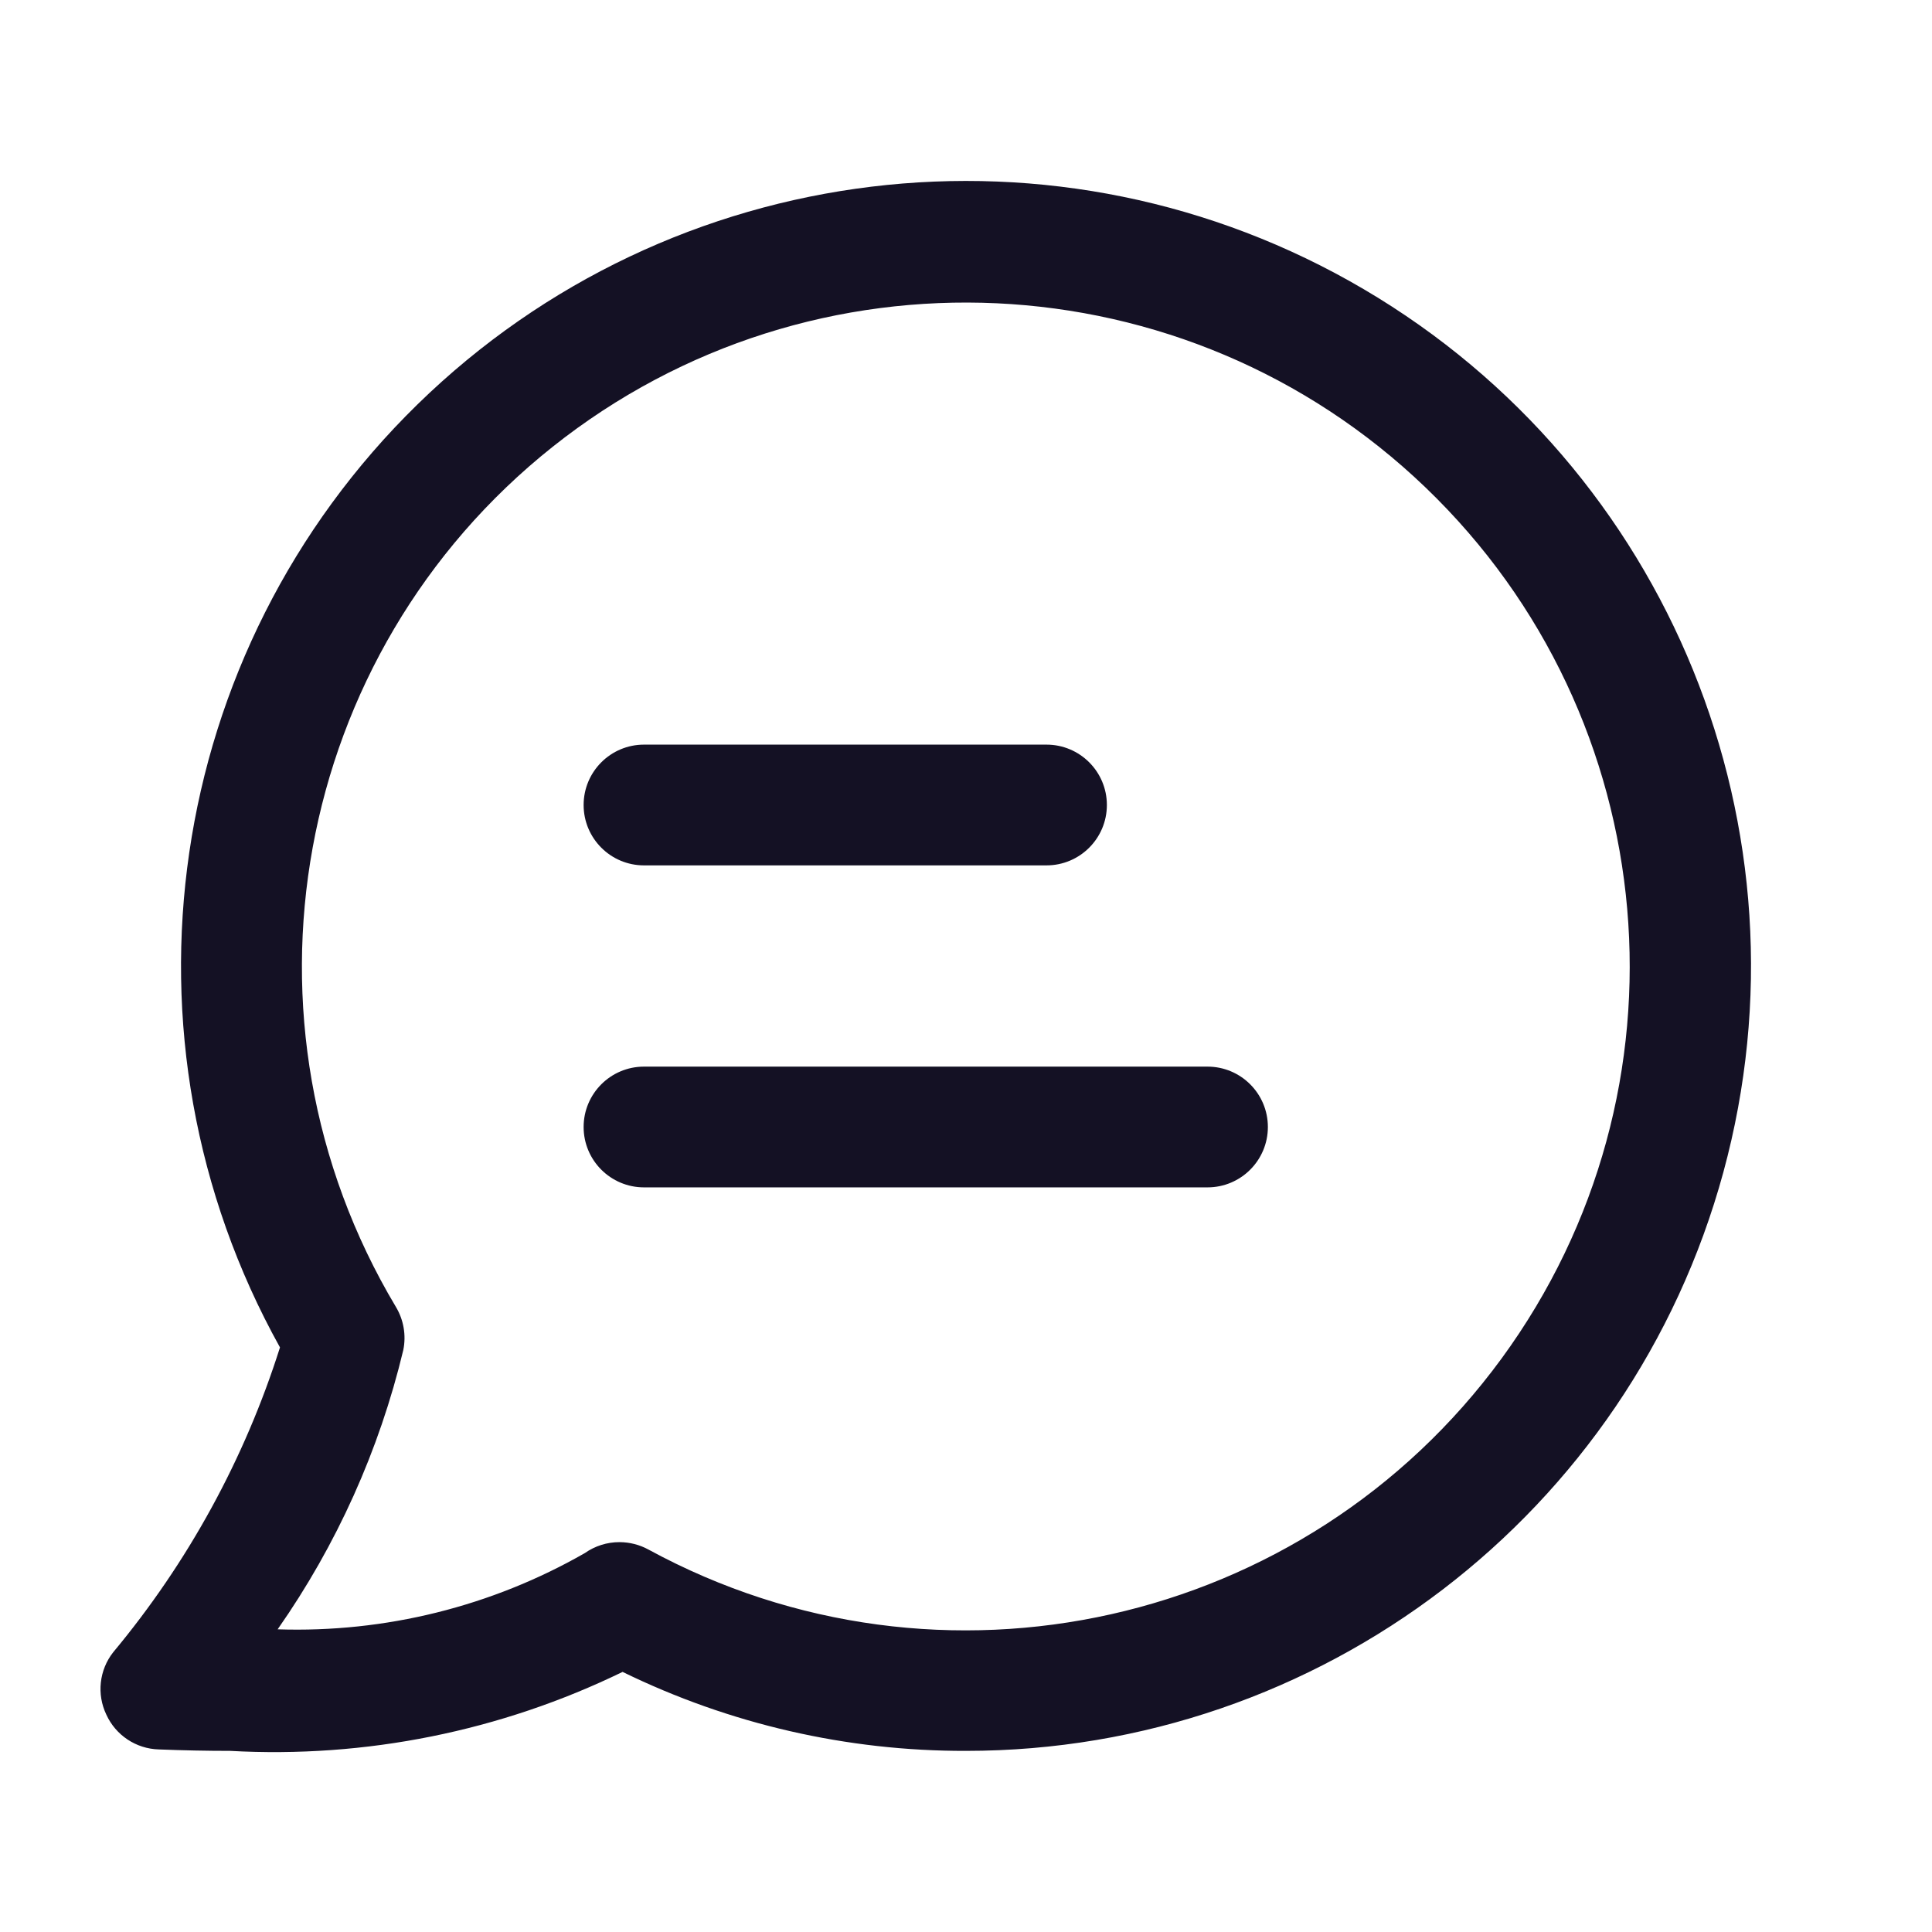
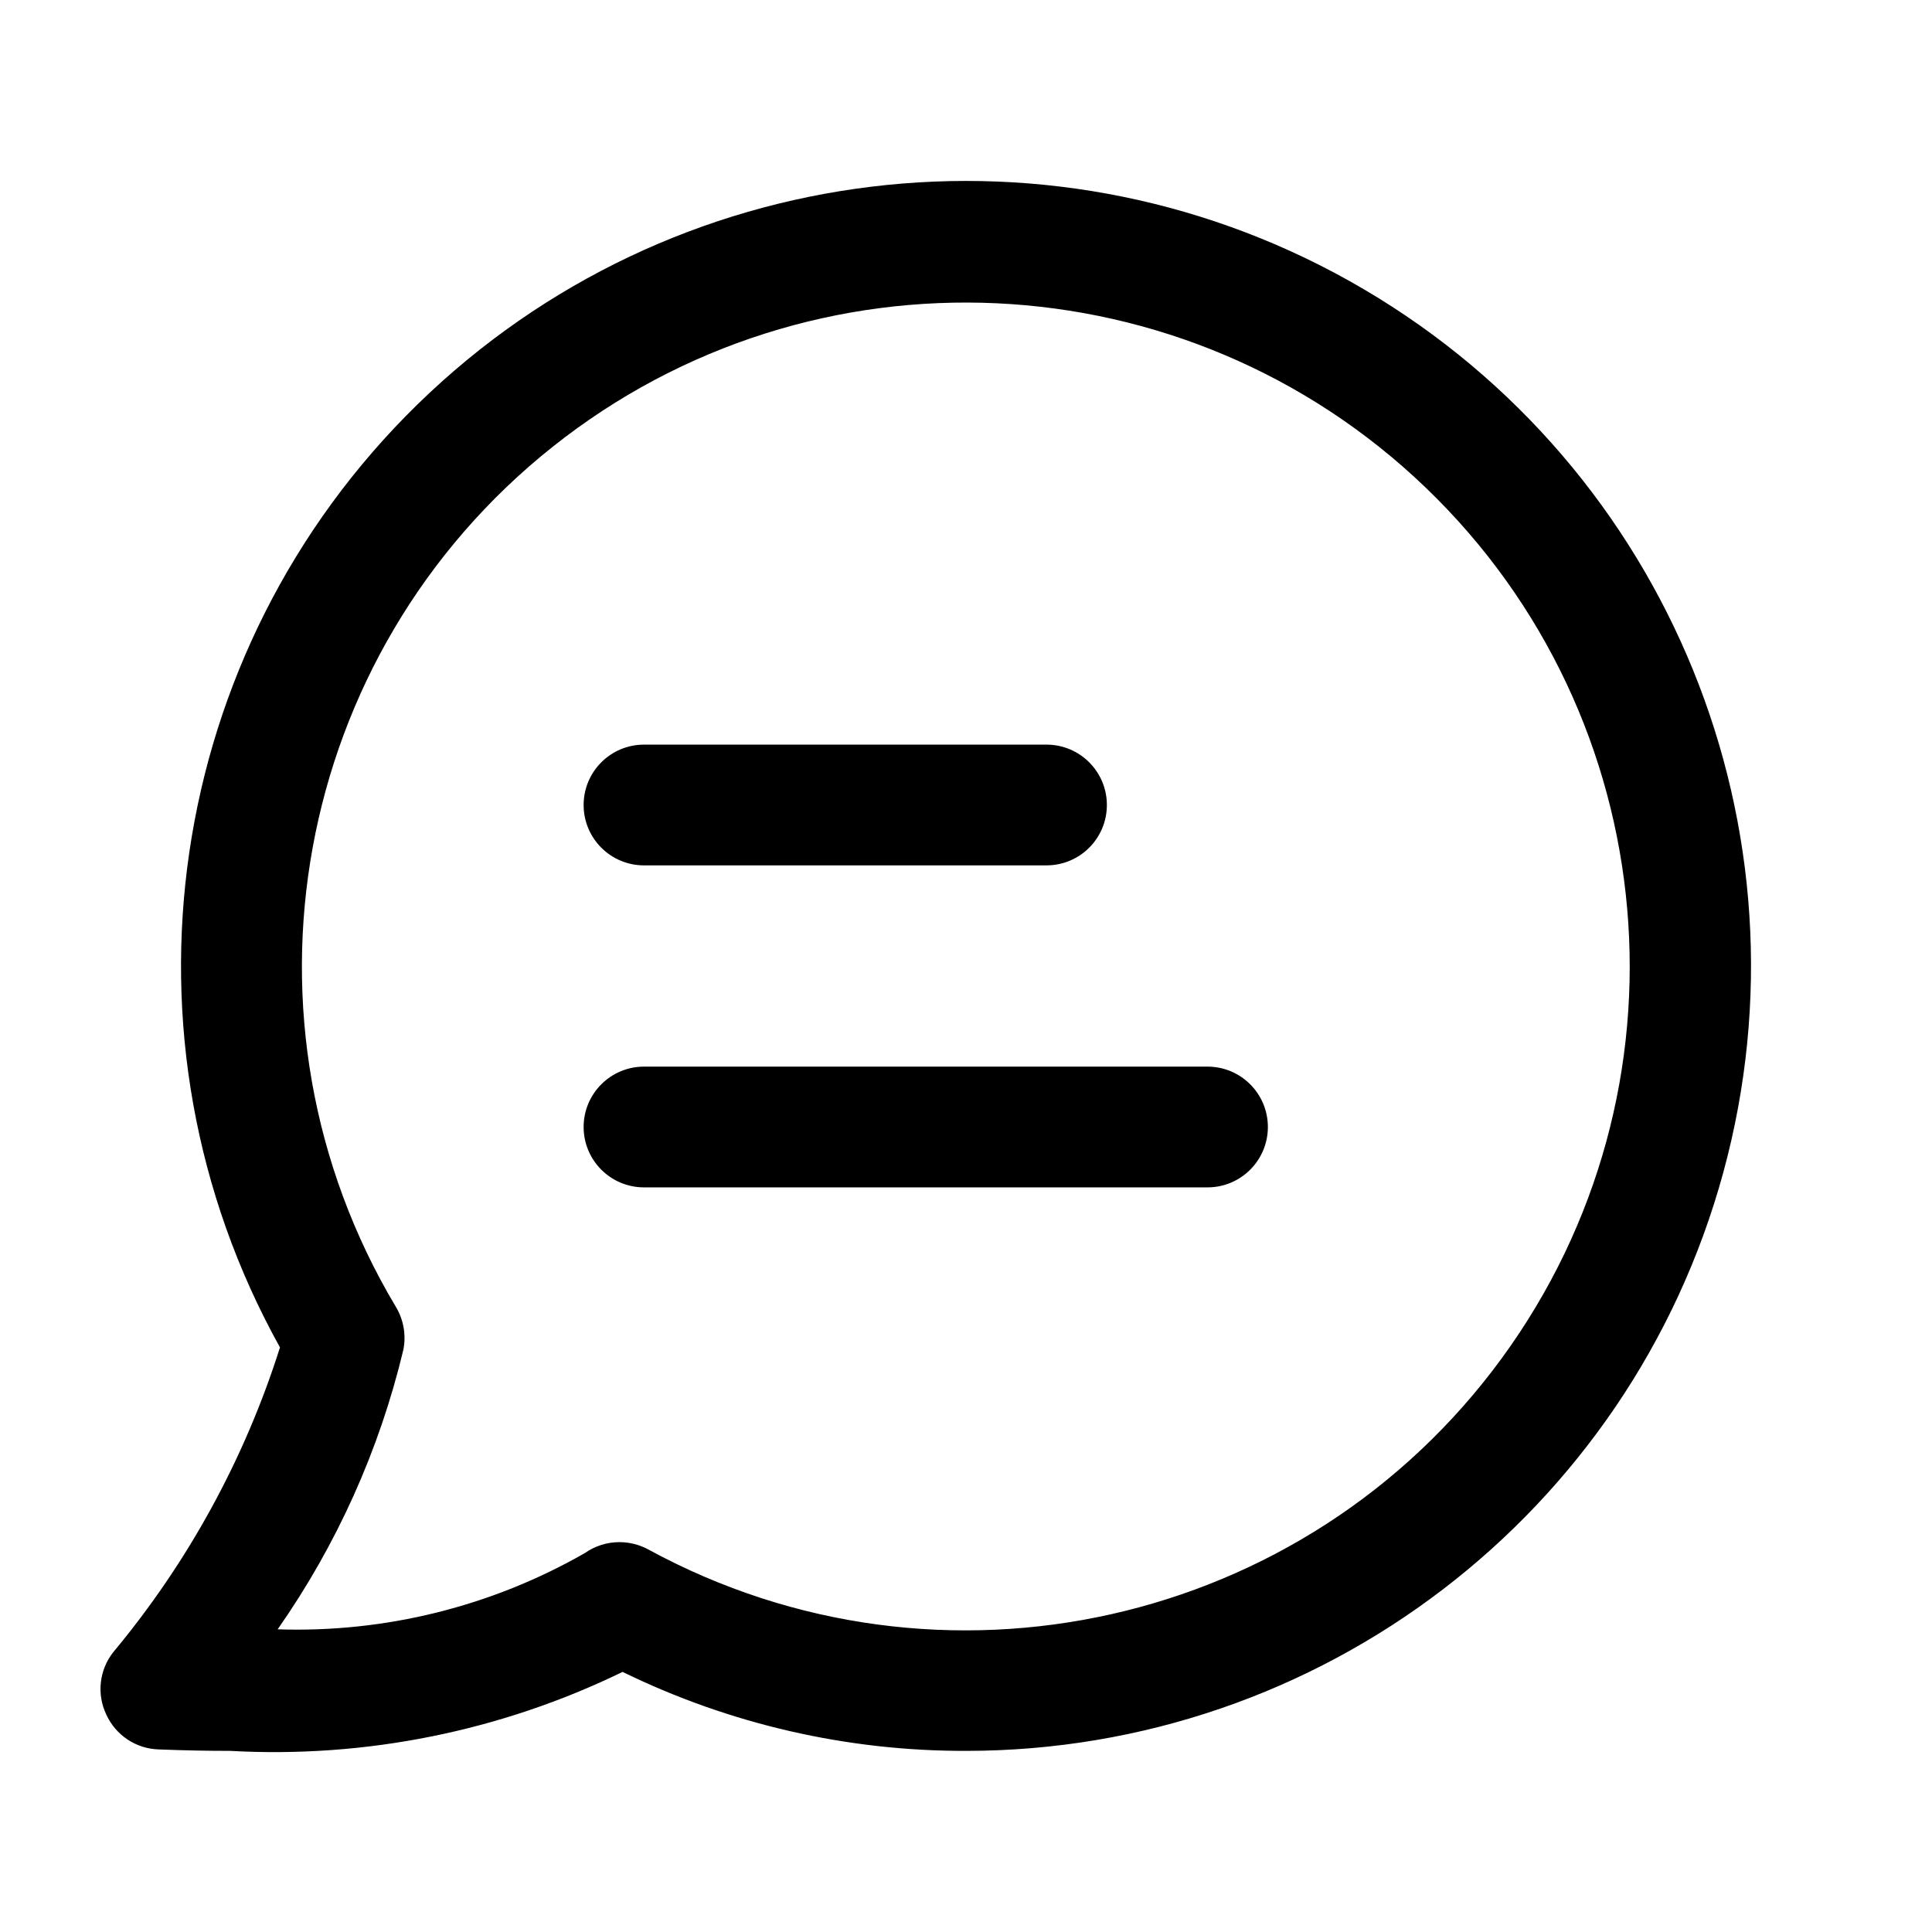
<svg xmlns="http://www.w3.org/2000/svg" width="800px" height="800px" viewBox="0 0 24 24" id="_24x24_On_Light_Messages" data-name="24x24/On Light/Messages">
  <rect id="view-box" width="24" height="24" fill="none" />
-   <path id="Shape" d="M6.485,18.519a9.891,9.891,0,0,1-4.876.981c-.285,0-.584-.006-.887-.018a.739.739,0,0,1-.65-.432.738.738,0,0,1,.085-.775,11.192,11.192,0,0,0,2.072-3.787A9.751,9.751,0,1,1,10.751,19.5,9.661,9.661,0,0,1,6.485,18.519ZM6.808,17a8.247,8.247,0,1,0-3.139-3.015.75.75,0,0,1,.092.535A10.189,10.189,0,0,1,2.2,17.99a7.2,7.2,0,0,0,3.816-.947.745.745,0,0,1,.431-.136A.756.756,0,0,1,6.808,17Zm-.057-4.5a.75.75,0,0,1,0-1.5h7a.75.75,0,0,1,0,1.5Zm0-4a.75.75,0,0,1,0-1.5h5a.75.75,0,1,1,0,1.5Z" transform="translate(1.249 2.25)" fill="#141124" />
+   <path id="Shape" d="M6.485,18.519a9.891,9.891,0,0,1-4.876.981c-.285,0-.584-.006-.887-.018a.739.739,0,0,1-.65-.432.738.738,0,0,1,.085-.775,11.192,11.192,0,0,0,2.072-3.787A9.751,9.751,0,1,1,10.751,19.5,9.661,9.661,0,0,1,6.485,18.519ZM6.808,17a8.247,8.247,0,1,0-3.139-3.015.75.75,0,0,1,.092.535A10.189,10.189,0,0,1,2.2,17.99a7.2,7.2,0,0,0,3.816-.947.745.745,0,0,1,.431-.136A.756.756,0,0,1,6.808,17Zm-.057-4.5a.75.75,0,0,1,0-1.5h7a.75.75,0,0,1,0,1.5Zm0-4a.75.75,0,0,1,0-1.5h5a.75.75,0,1,1,0,1.5Z" transform="translate(1.249 2.25)" fill="#000000" />
</svg>
